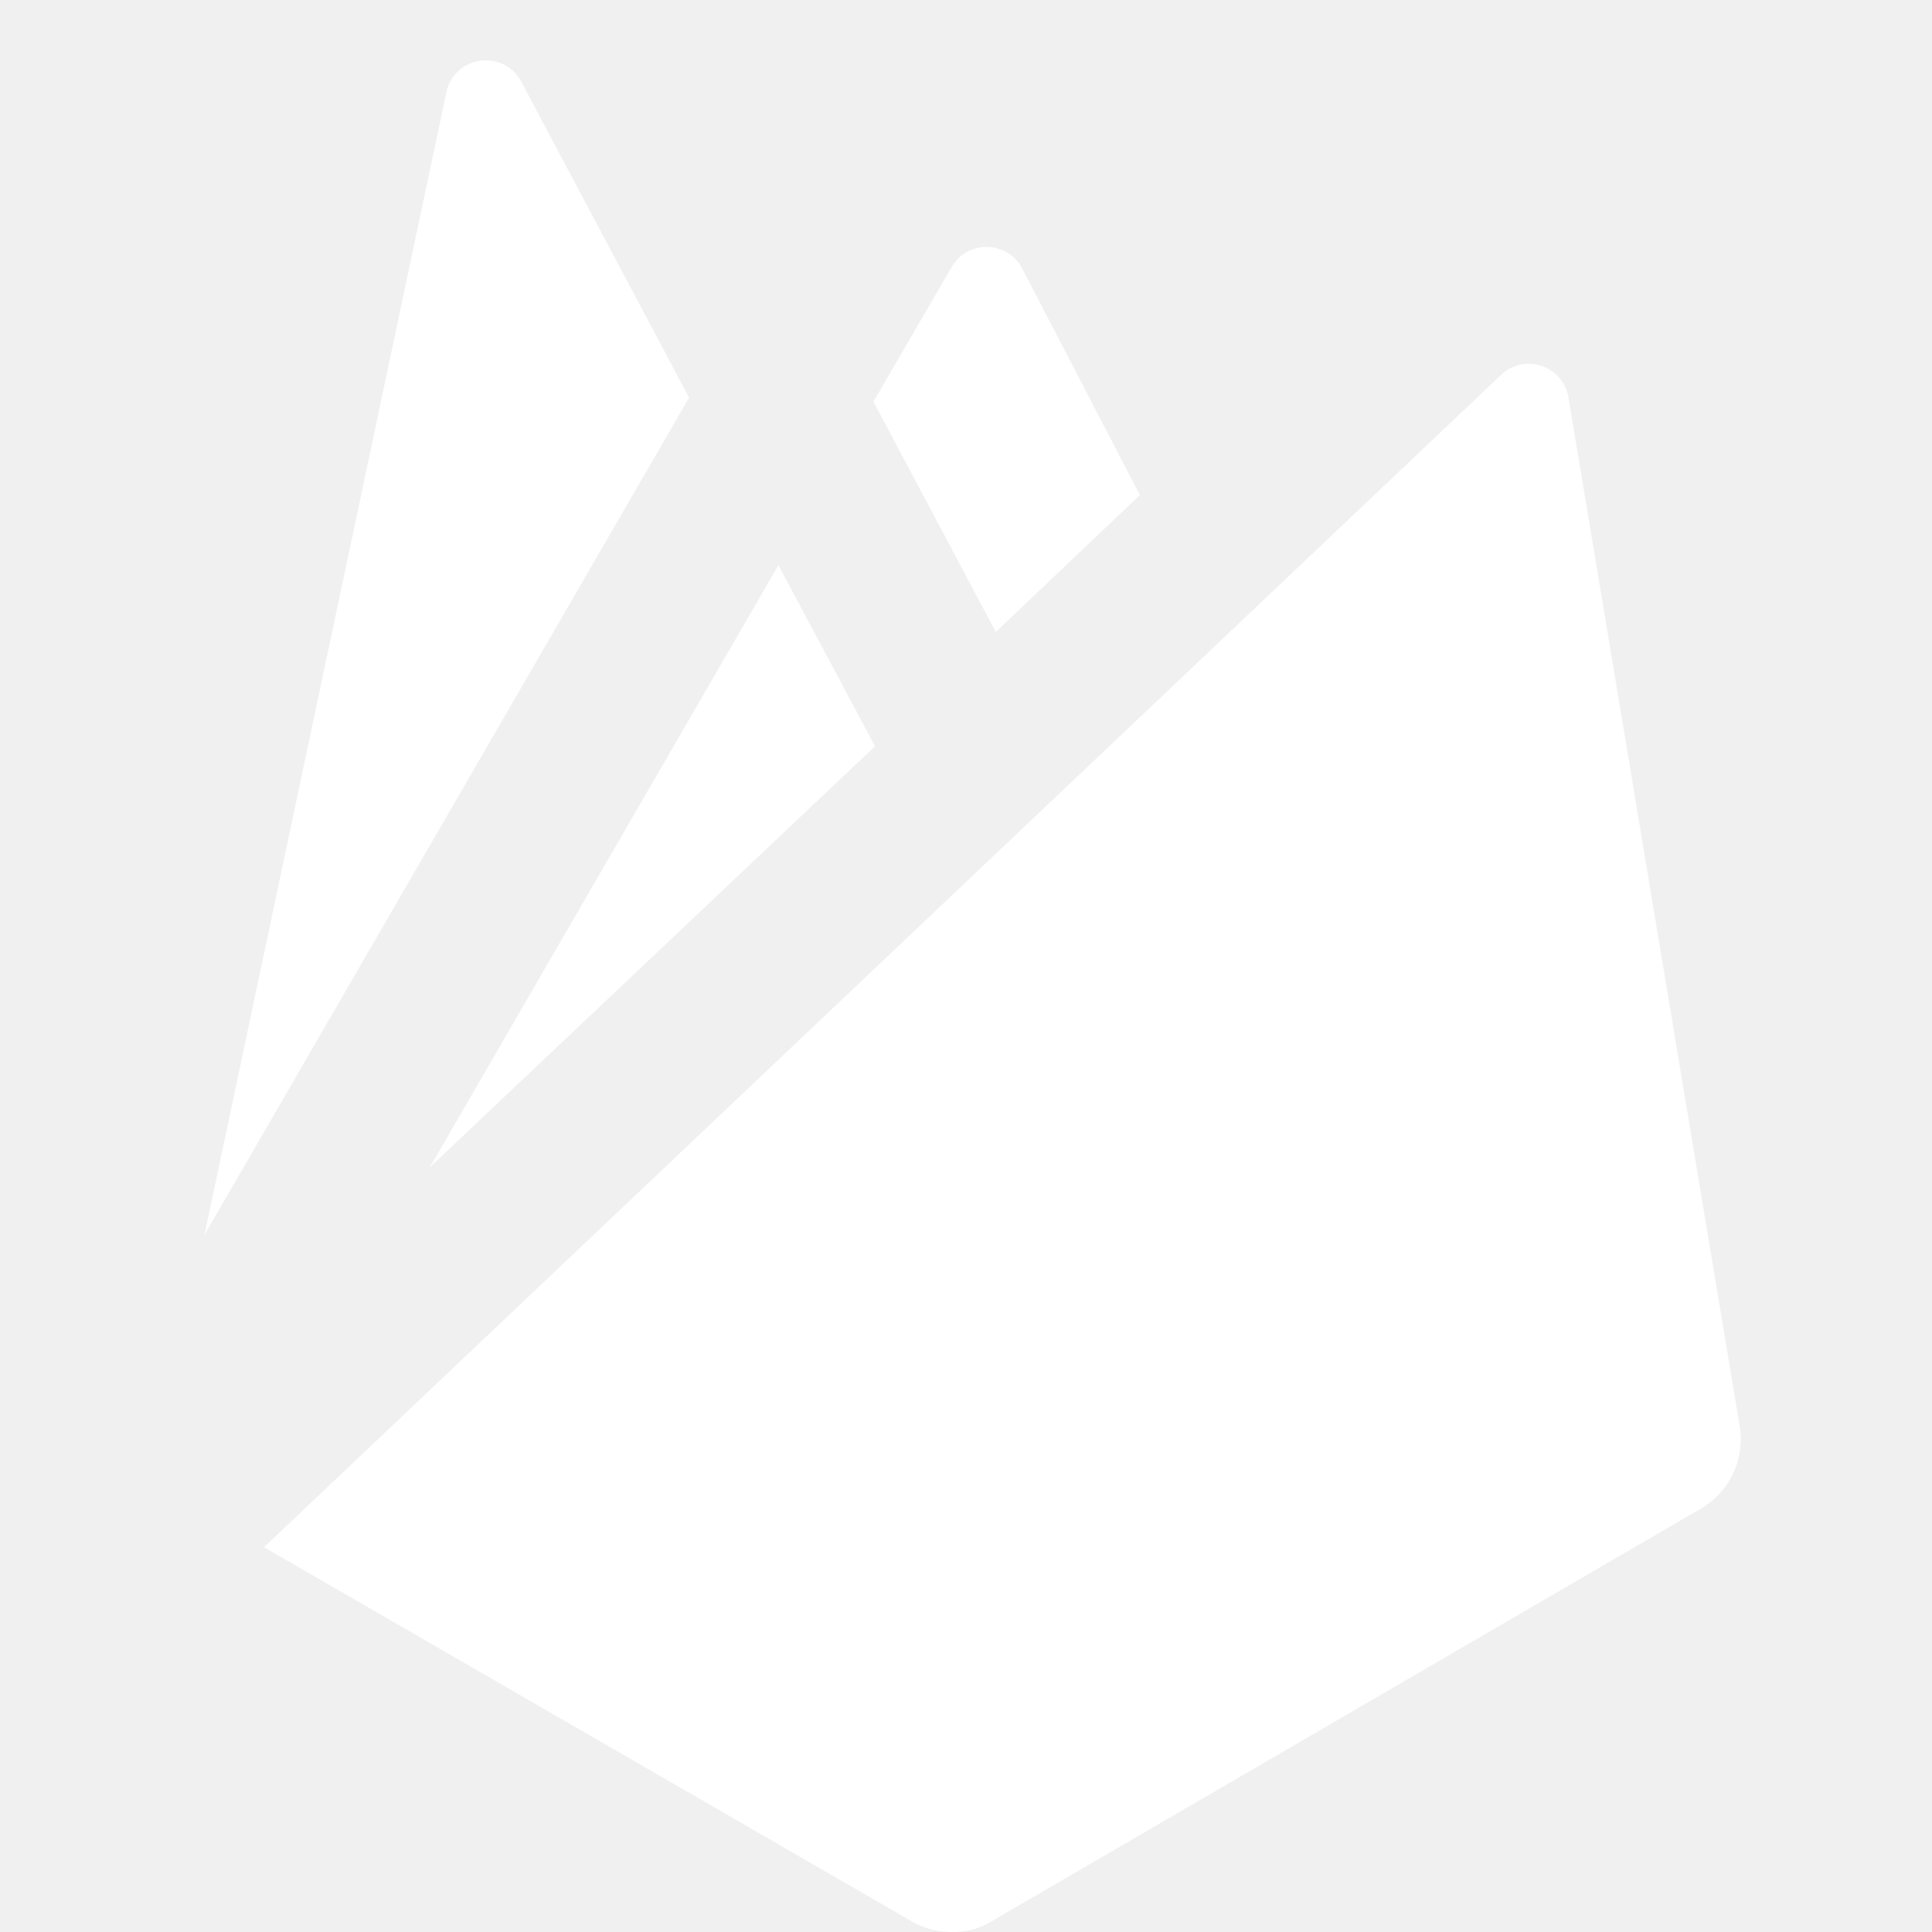
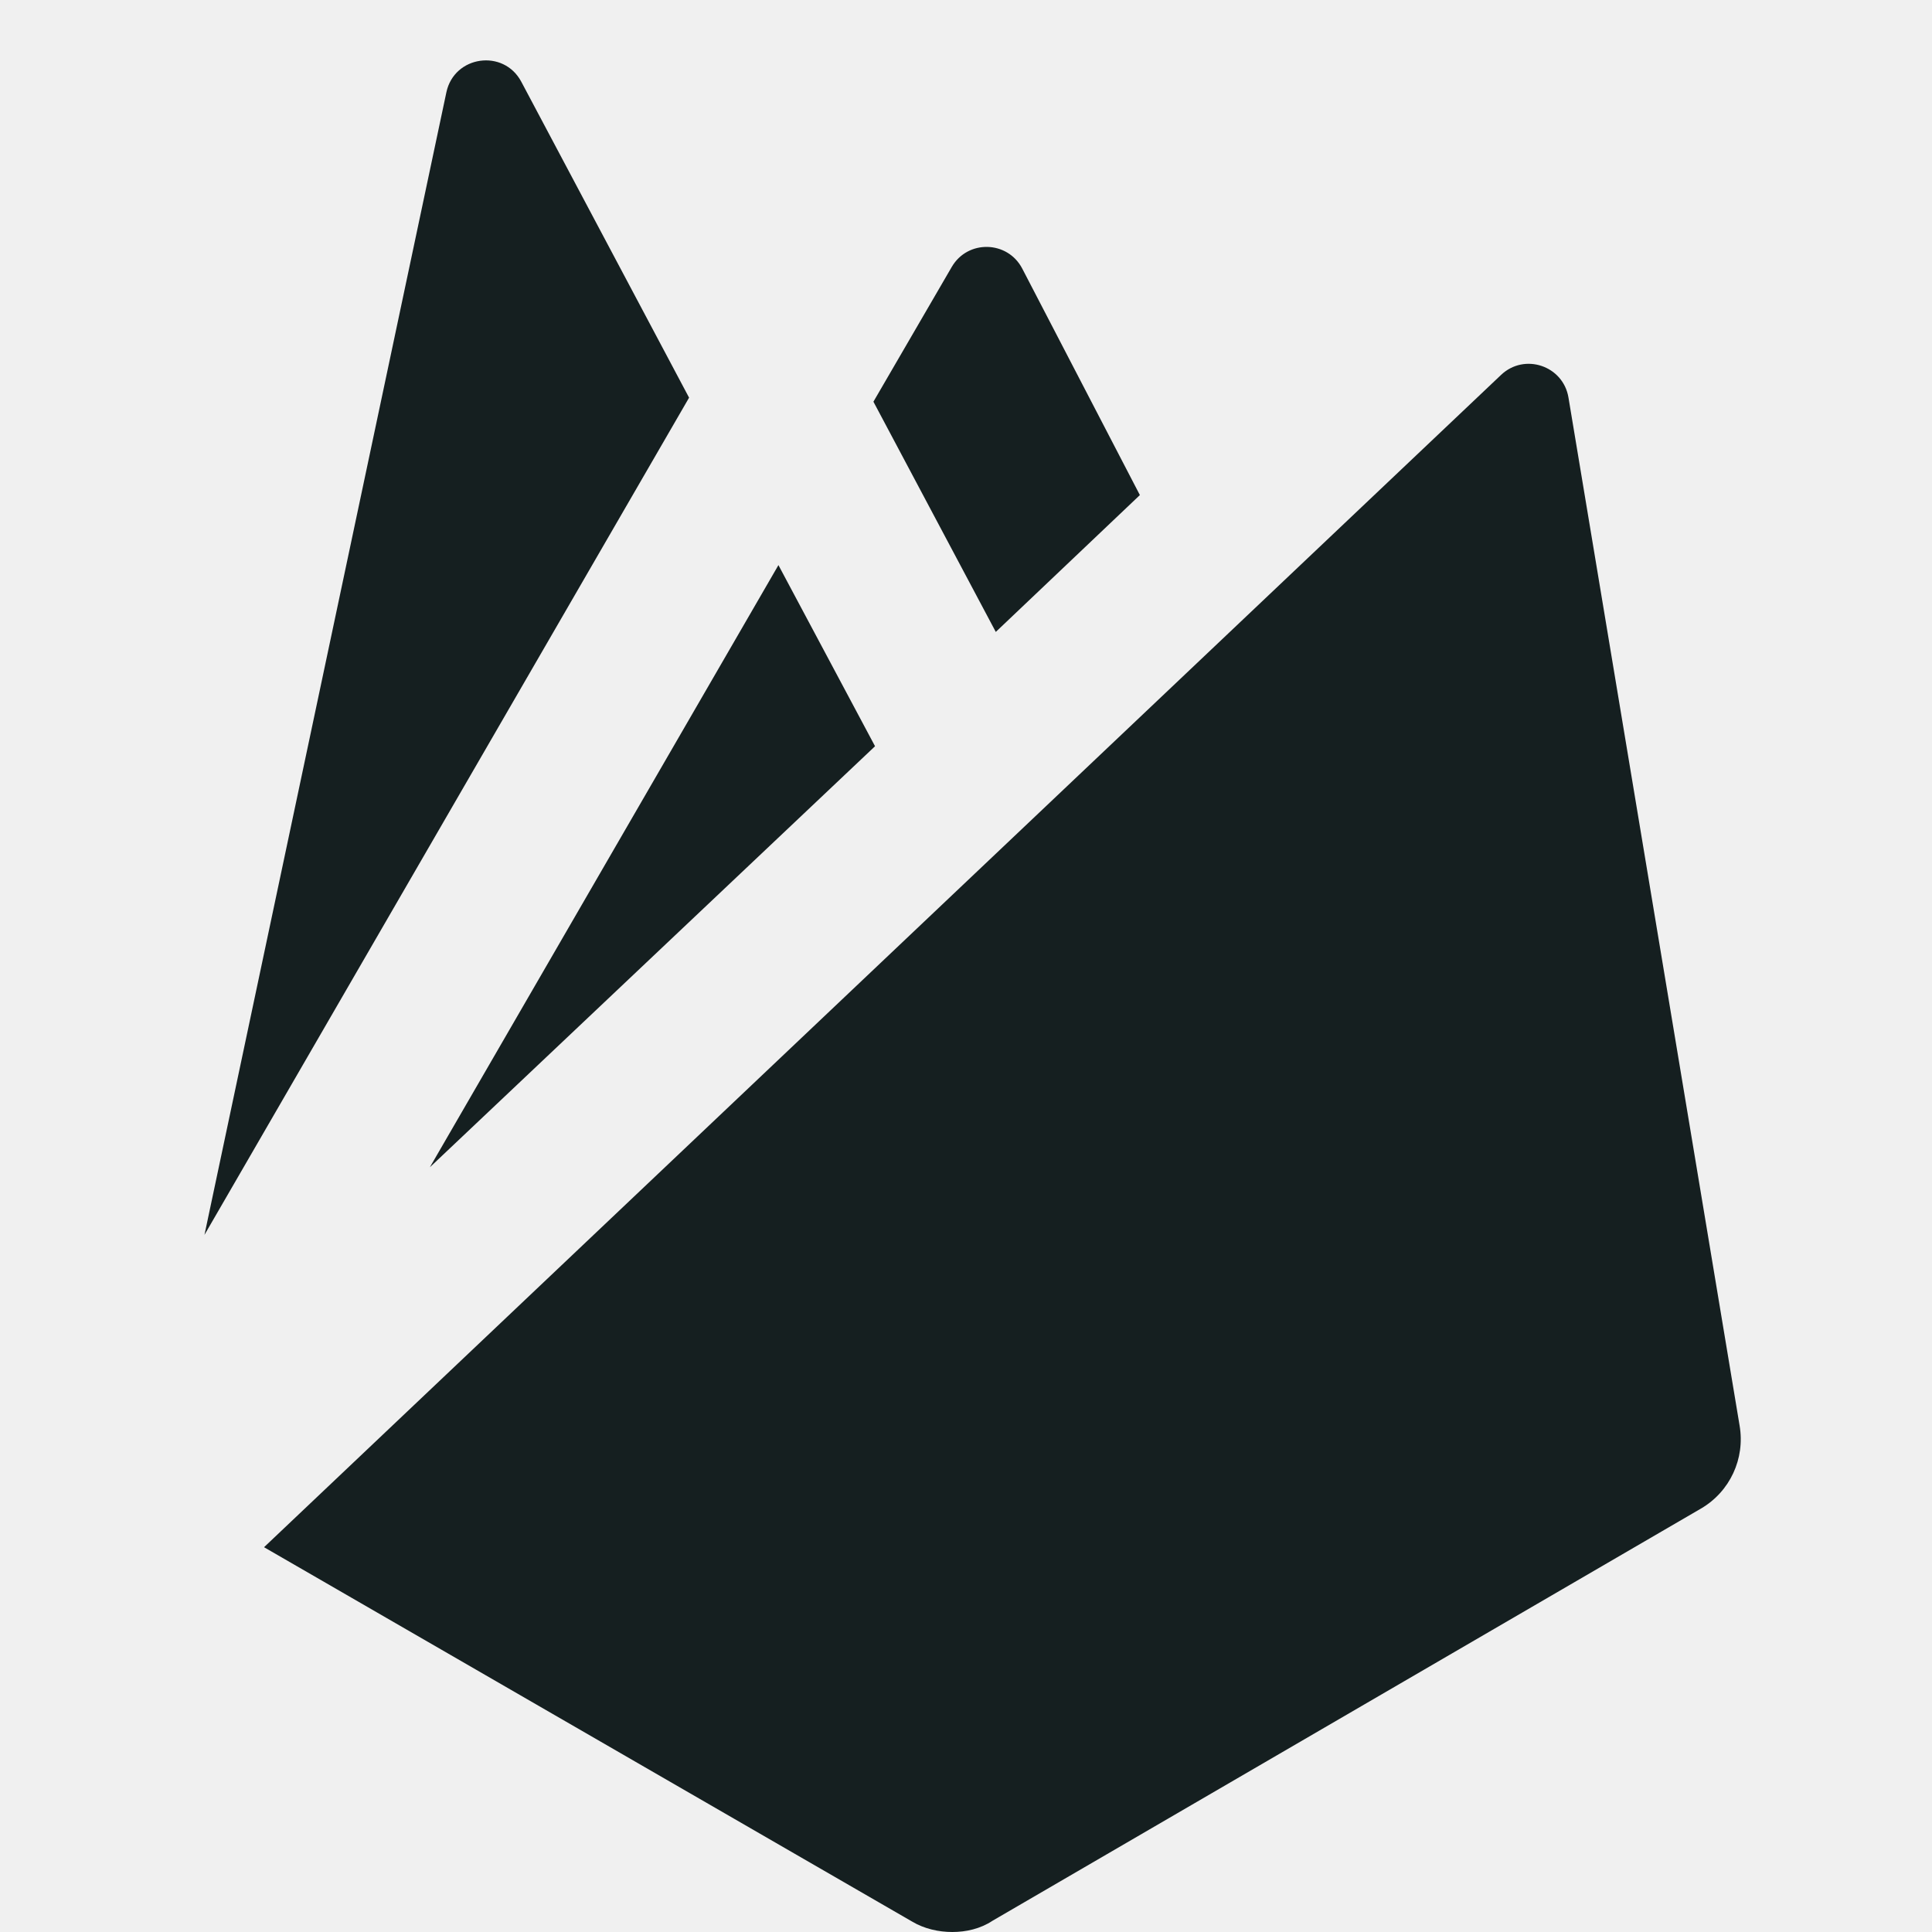
<svg xmlns="http://www.w3.org/2000/svg" viewBox="0,0,256,256" width="96px" height="96px" fill-rule="nonzero">
-   <g fill="#ffffff" fill-rule="nonzero" stroke="none" stroke-width="1" stroke-linecap="butt" stroke-linejoin="miter" stroke-miterlimit="10" stroke-dasharray="" stroke-dashoffset="0" font-family="none" font-weight="none" font-size="none" text-anchor="none" style="mix-blend-mode: normal">
+   <g fill="#151f20" fill-rule="nonzero" stroke="none" stroke-width="1" stroke-linecap="butt" stroke-linejoin="miter" stroke-miterlimit="10" stroke-dasharray="" stroke-dashoffset="0" font-family="none" font-weight="none" font-size="none" text-anchor="none" style="mix-blend-mode: normal">
    <g transform="scale(10.66667,10.66667)">
      <path d="M8.56,4.94l-6.02,10.4l3.005,-14.193c0.097,-0.457 0.712,-0.544 0.931,-0.131zM9.67,7.02l1.2,2.25l-5.53,5.23zM14.16,6.15l-1.79,1.7l-1.52,-2.86l0.973,-1.674c0.198,-0.341 0.694,-0.329 0.876,0.021zM21.13,18.74l-8.8,5.12c-0.15,0.1 -0.33,0.14 -0.5,0.14c-0.17,0 -0.35,-0.04 -0.5,-0.13l-8.05,-4.65l15.367,-14.563c0.291,-0.276 0.771,-0.114 0.837,0.281l2.126,12.772c0.07,0.41 -0.12,0.82 -0.48,1.03z" />
    </g>
  </g>
</svg>
